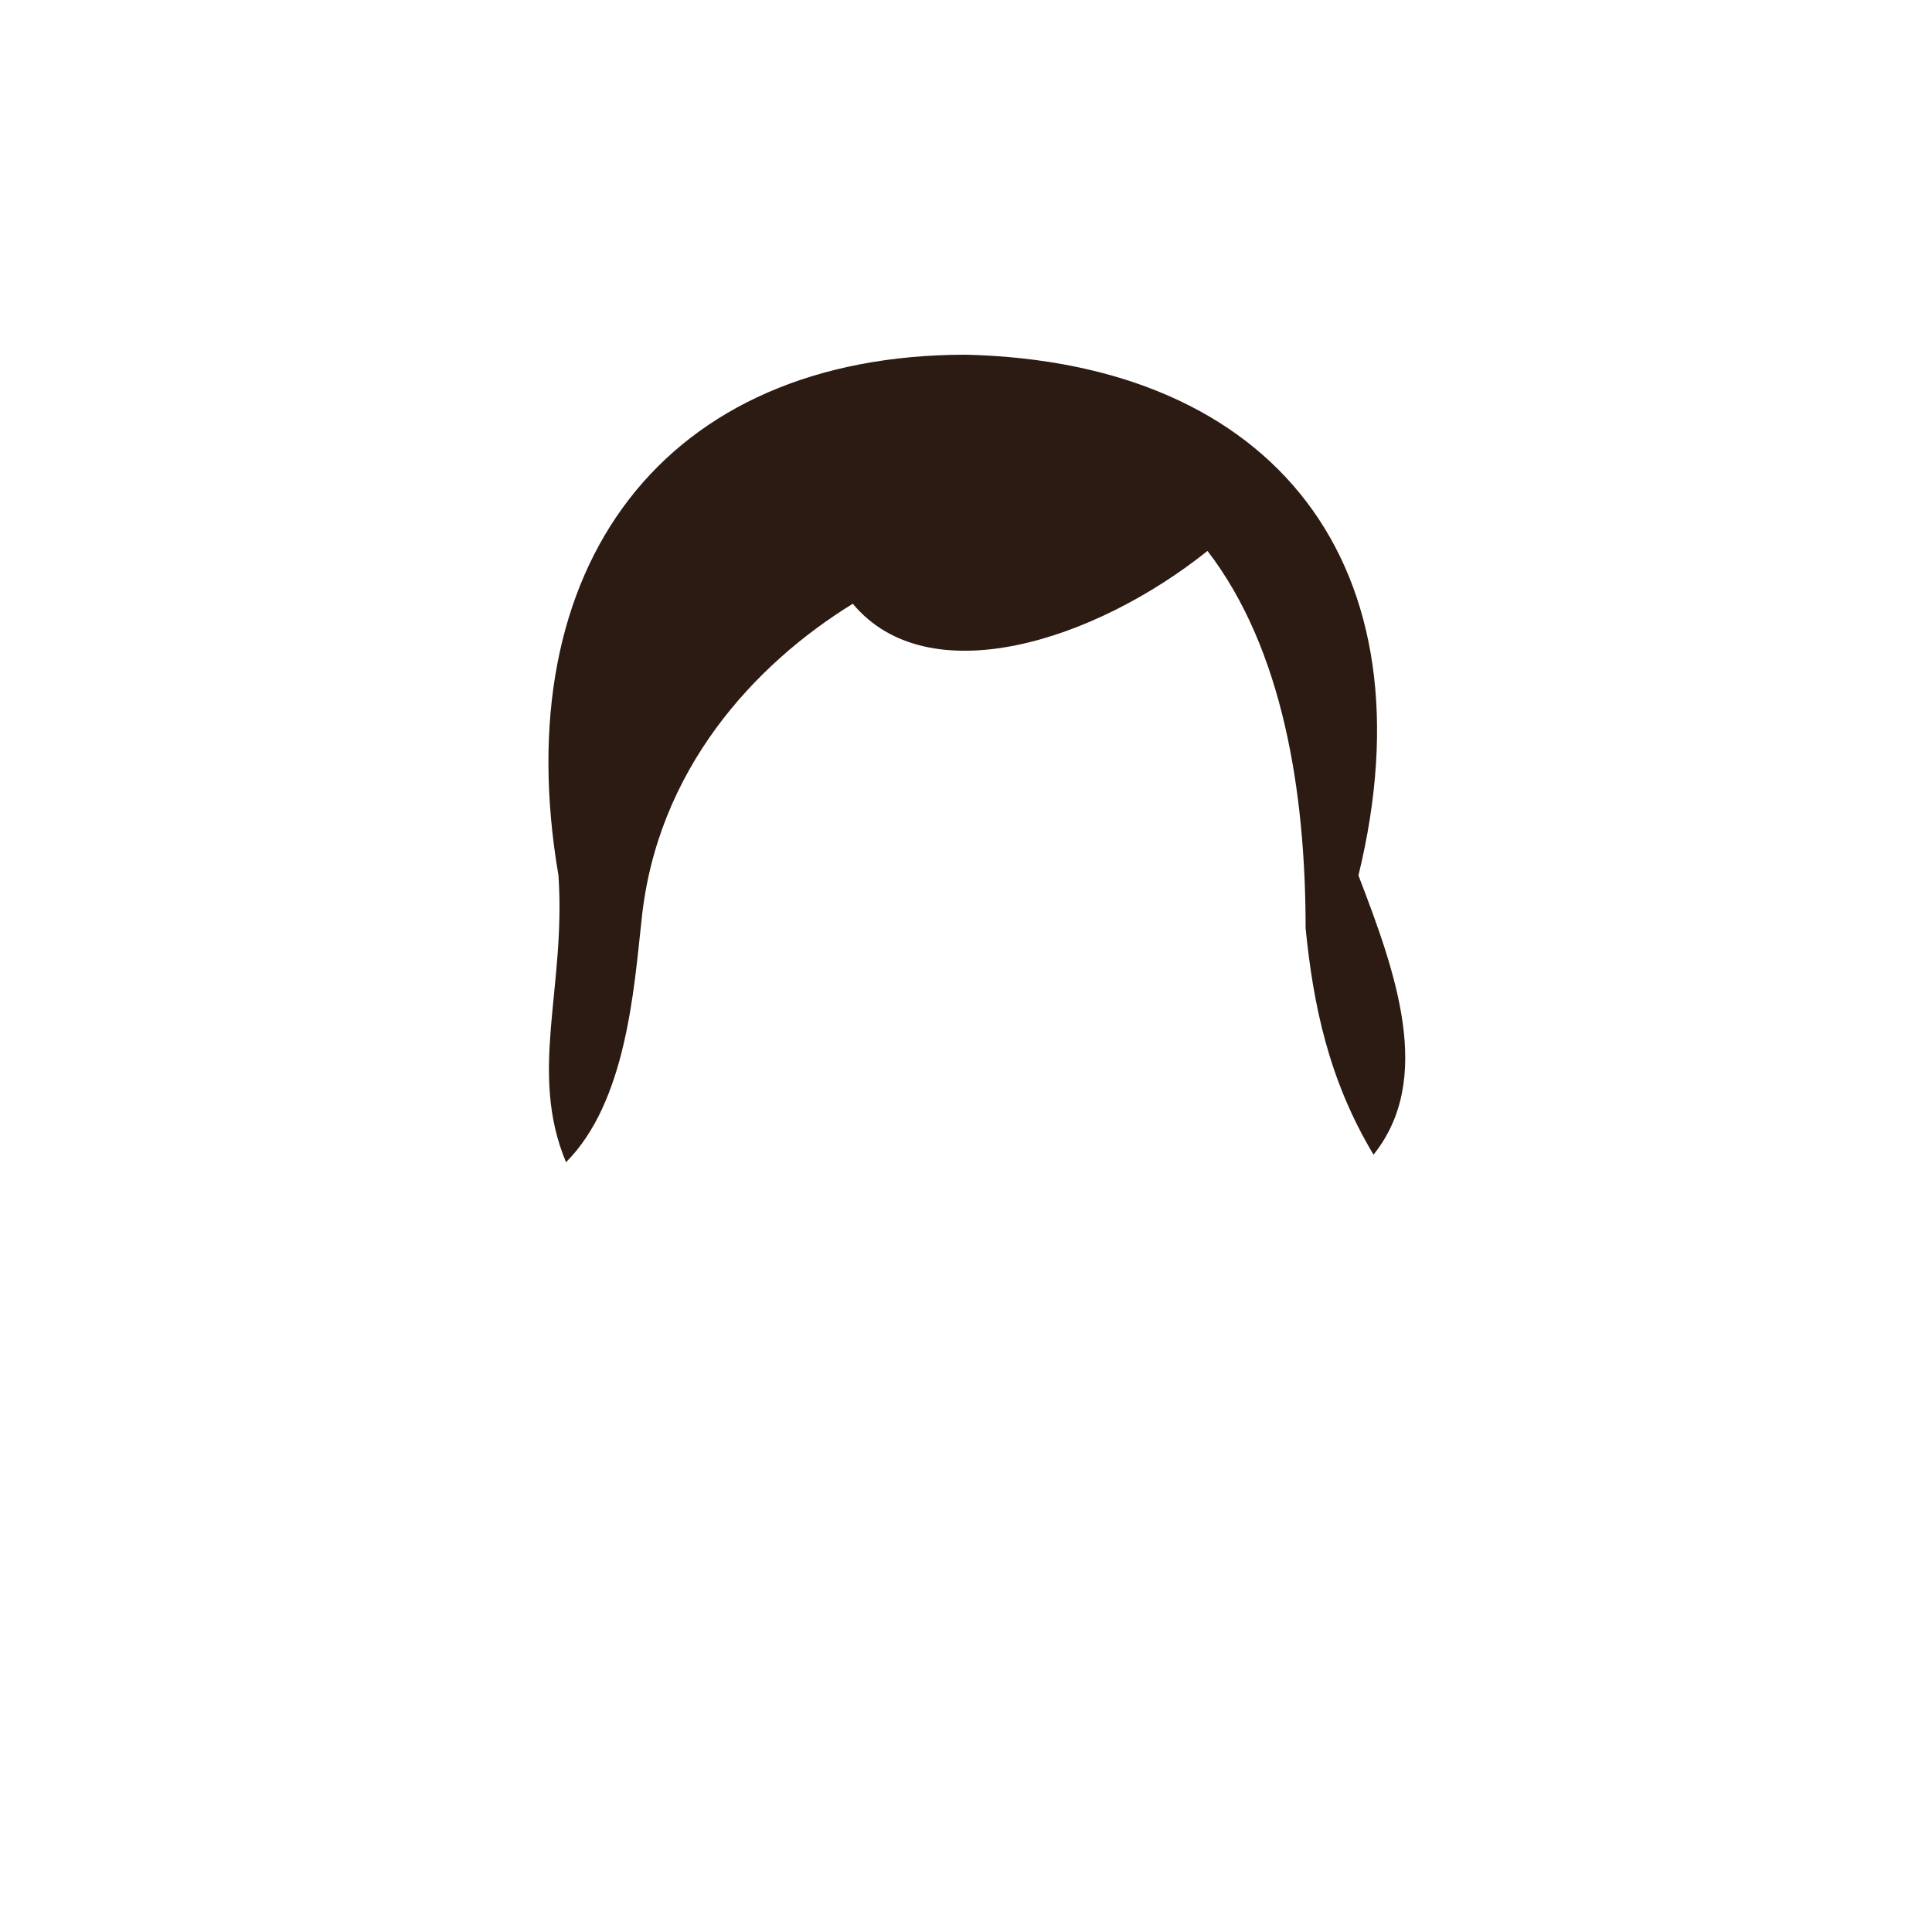
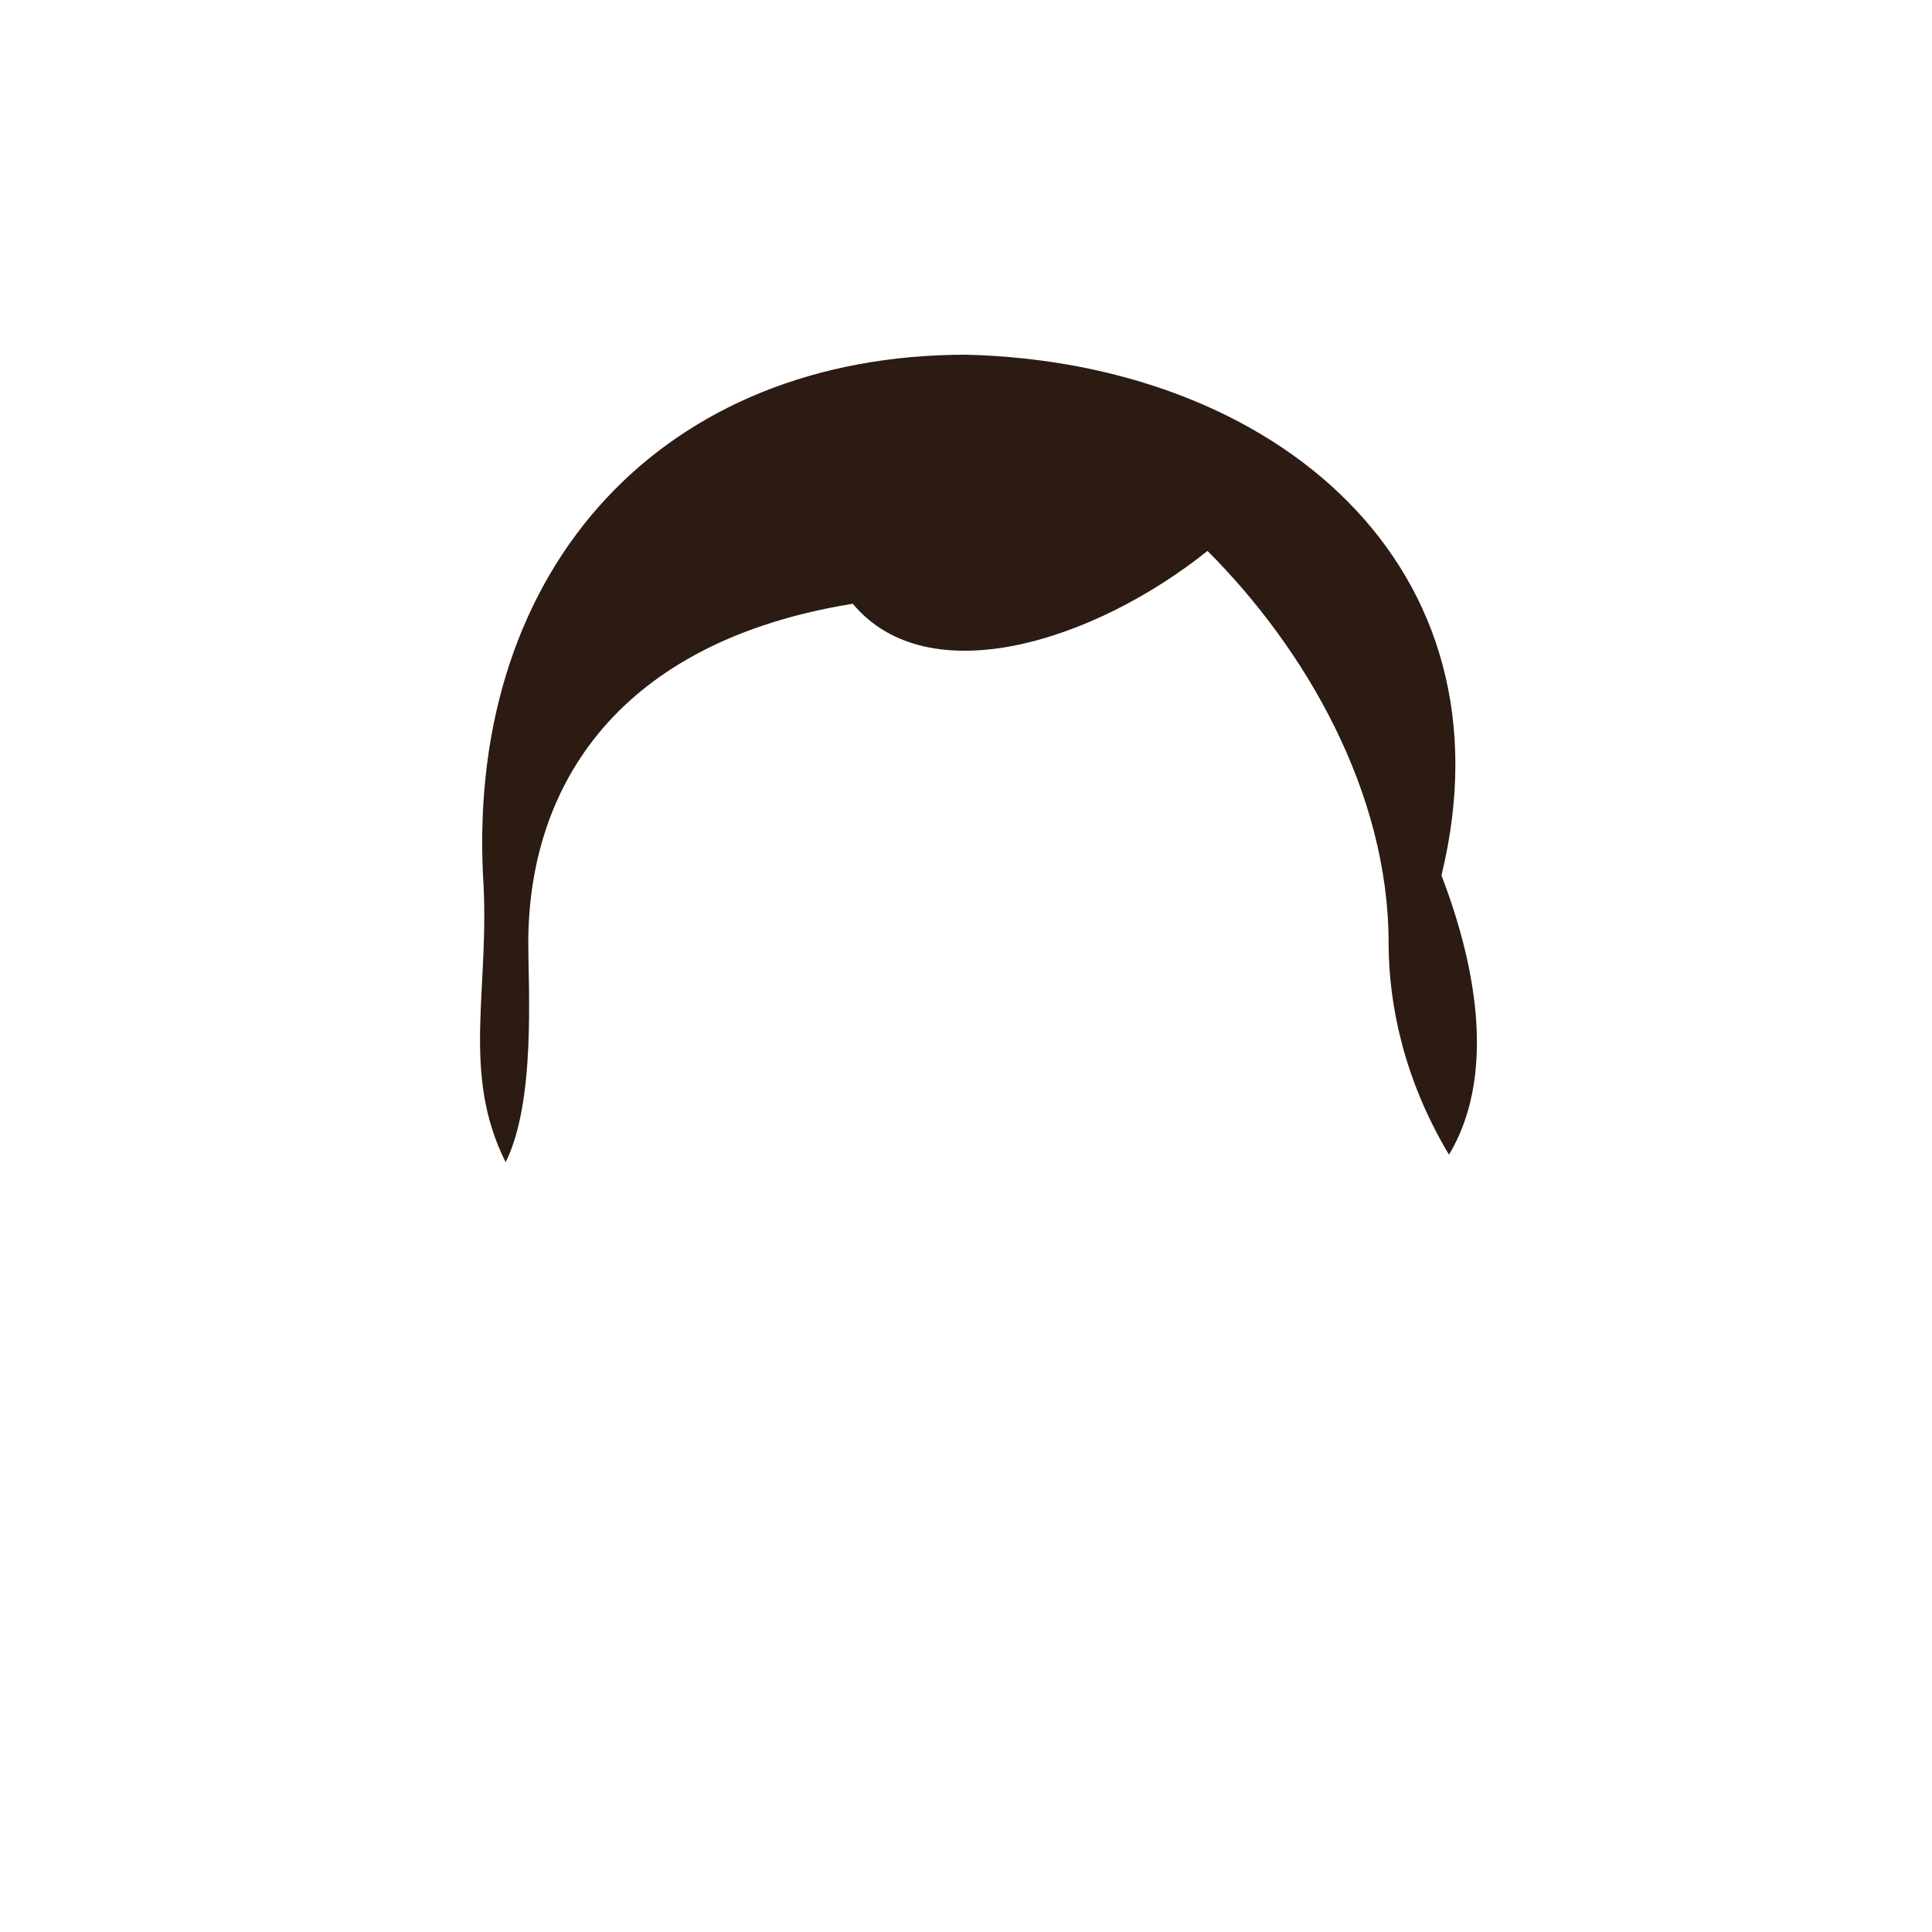
<svg xmlns="http://www.w3.org/2000/svg" viewBox="0 0 512 512" width="512" height="512">
-   <path id="hair_13_front" d="M360,232C380,150 338,96 256,94C176,94 134,150 148,232C150,262 140,284 150,308C166,292 168,262 170,244C174,204 200,176 226,160C246,184 290,170 320,146C340,172 346,210 346,246C348,266 352,286 364,306C380,286 370,258 360,232Z" fill="#2B1B12" />
+   <path id="hair_13_front" d="M382,232C402,150 338,96 256,94C176,94 124,150 128,232C130,262 122,284 134,308C142,292 140,262 140,250C140,208 164,170 226,160C246,184 290,170 320,146C346,172 368,210 368,250C368,266 372,286 384,306C396,286 392,258 382,232Z" fill="#2B1B12" />
</svg>
